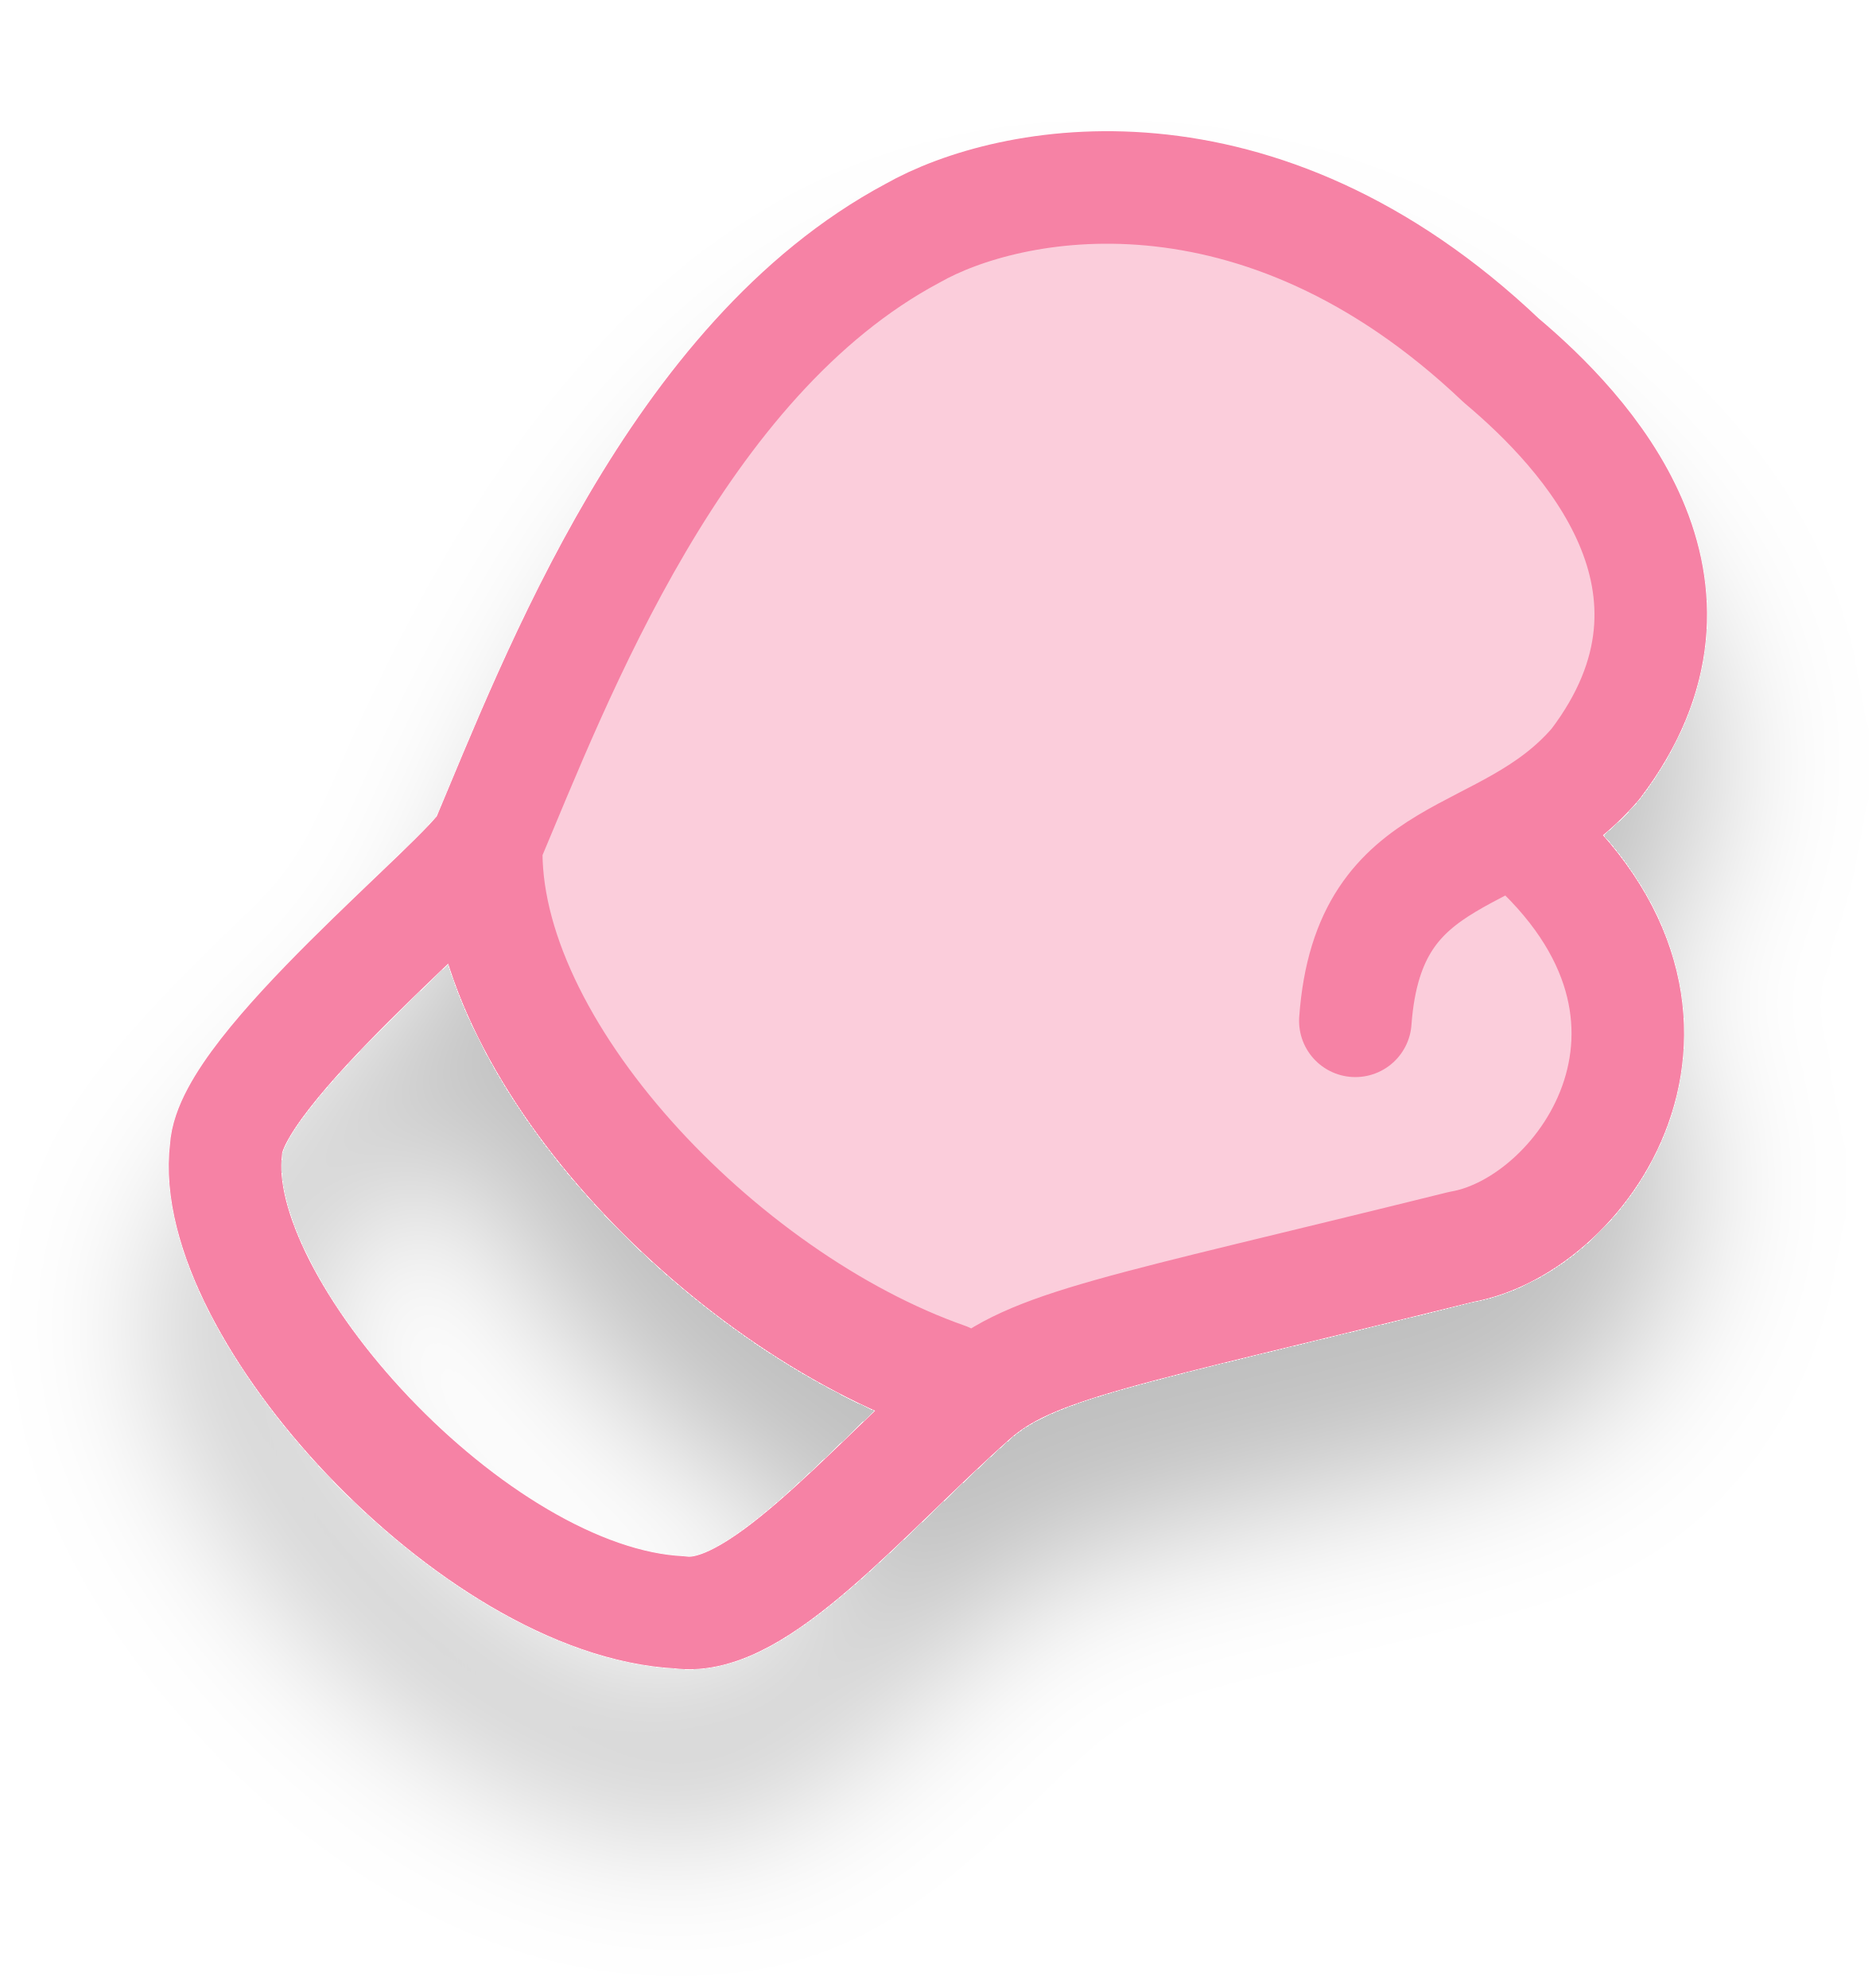
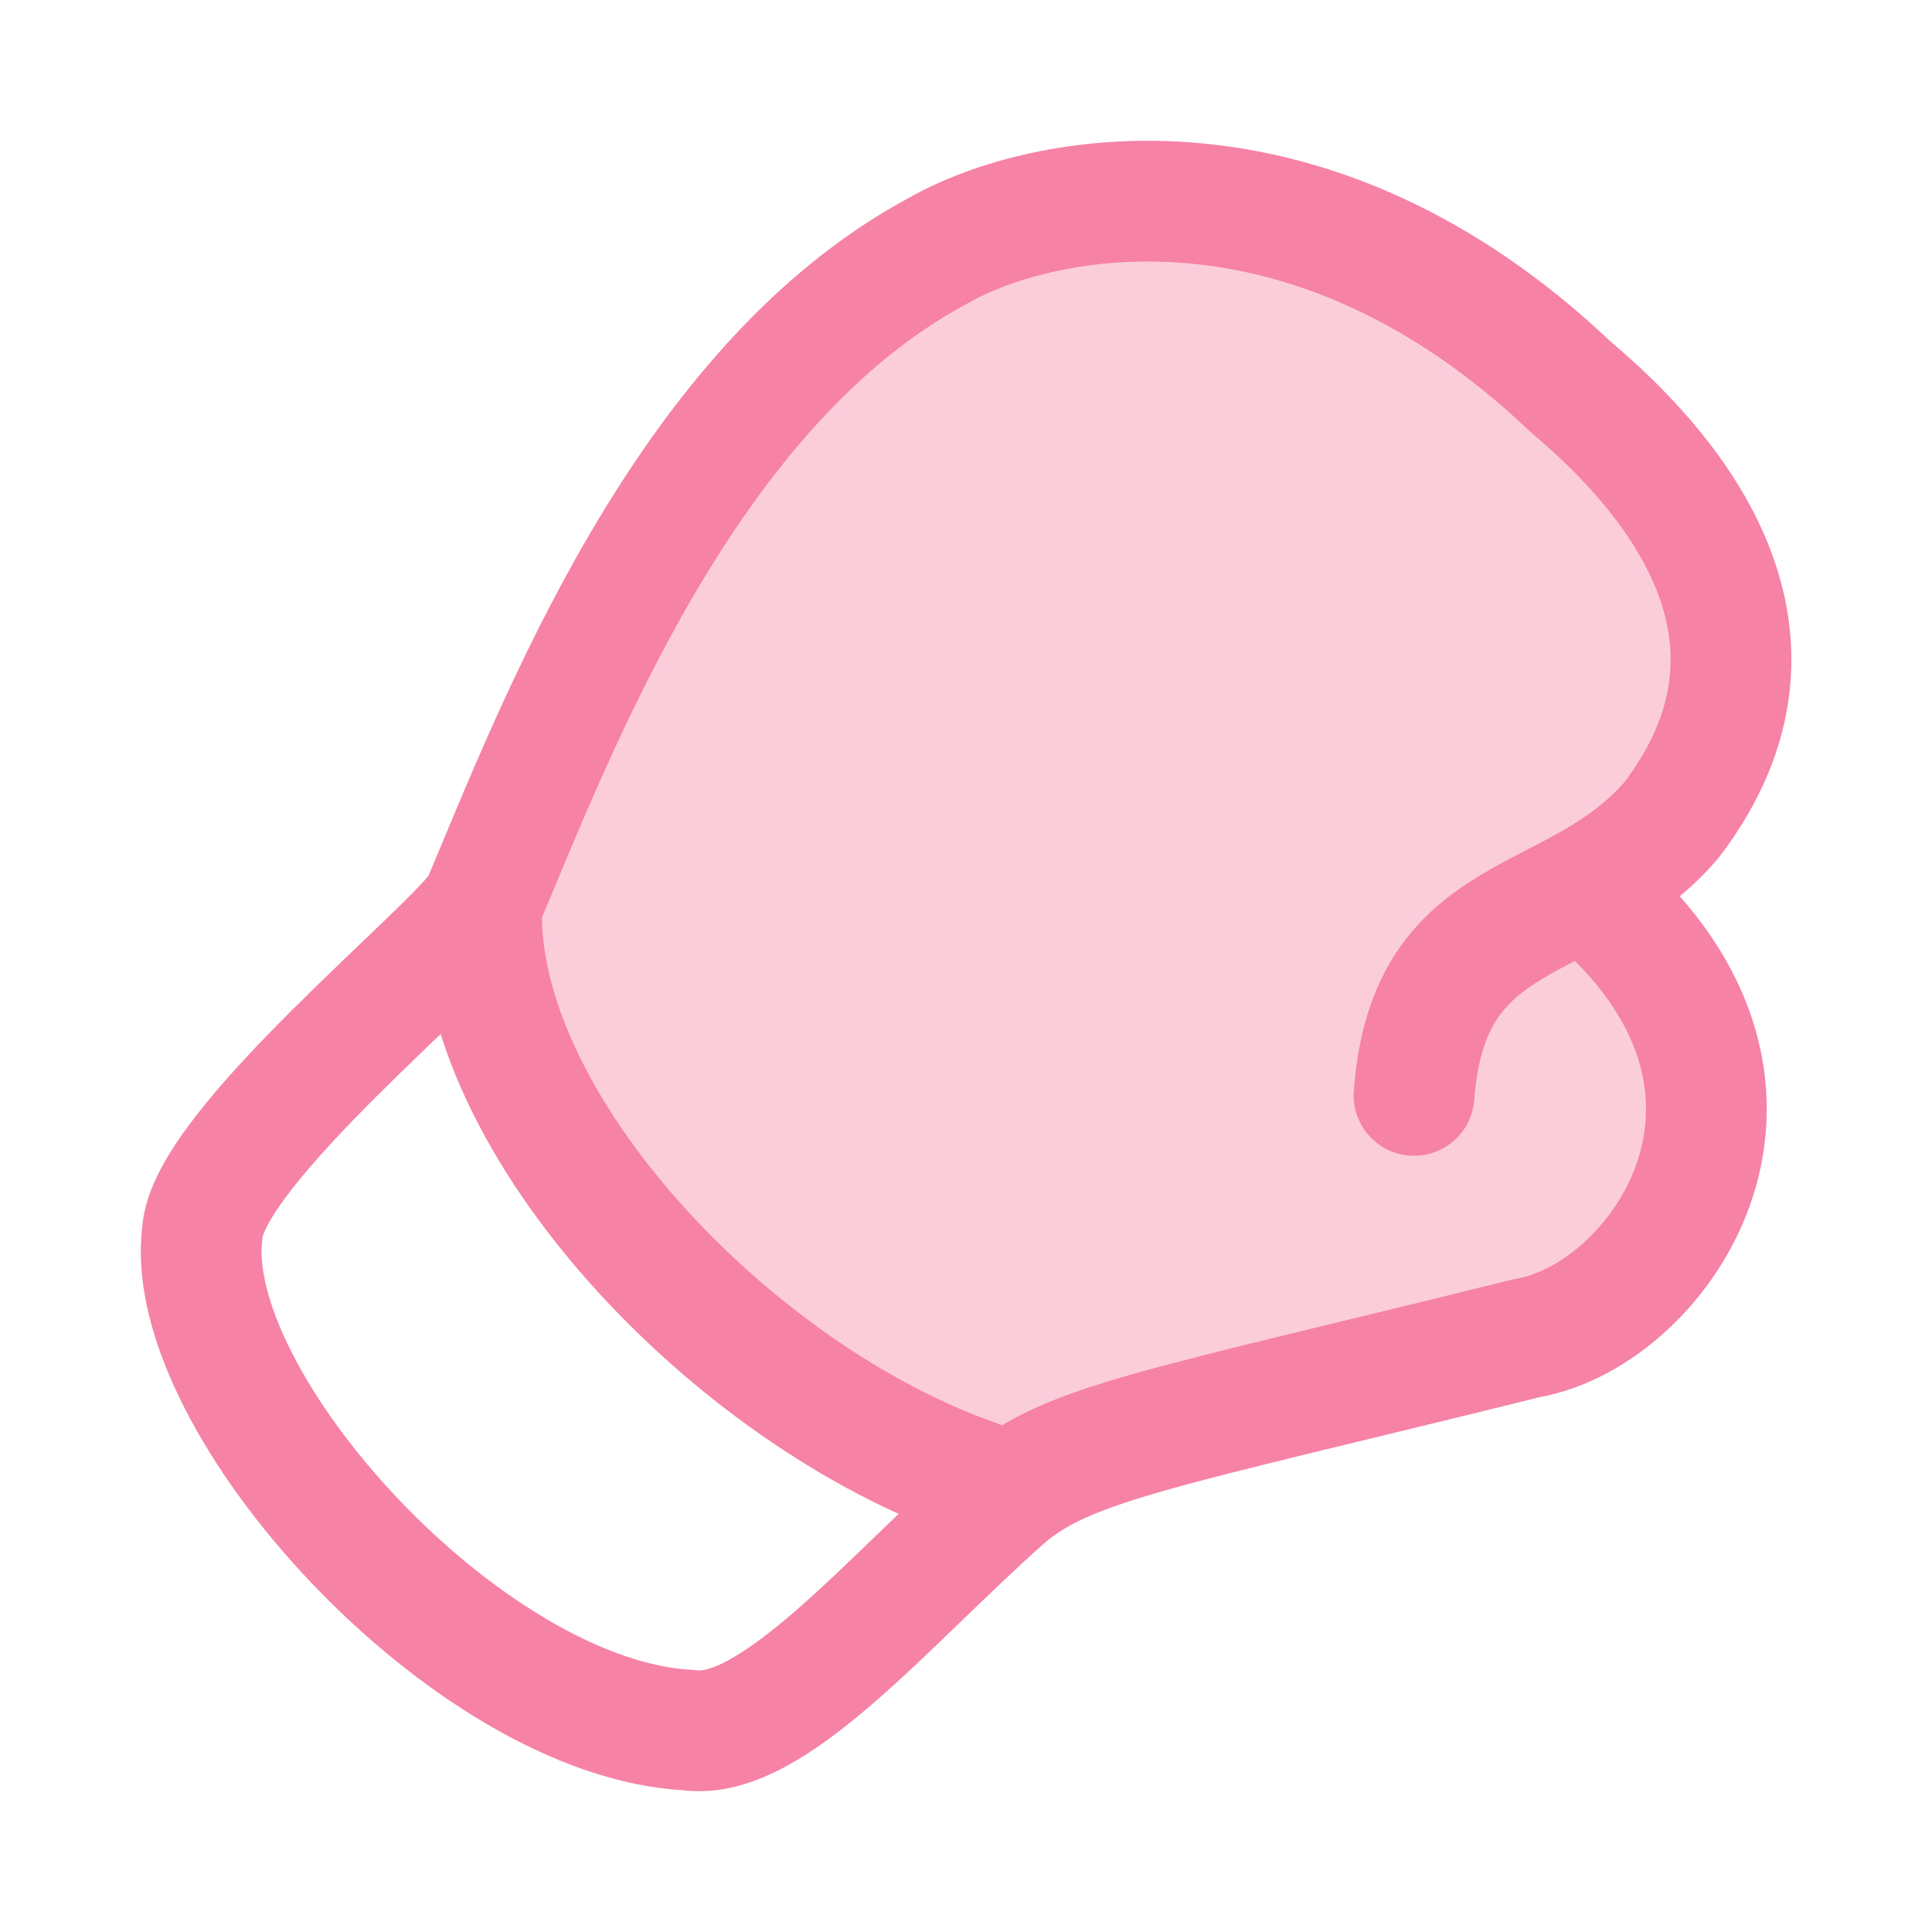
- <svg xmlns="http://www.w3.org/2000/svg" width="50" height="53" viewBox="0 0 50 53" fill="none">
-   <g filter="url(#filter0_d_2190_1331)">
-     <path opacity="0.4" d="M41.284 21.591C44.215 19.528 44.879 15.544 42.769 12.683C37.99 6.206 29 1.834 21.984 7.884C19.327 10.176 17.212 12.987 15.798 16.2L13.002 22.555V23C13.002 28.541 19.855 34.995 25.811 36.939C25.939 36.981 26.069 37.01 26.201 37.029C26.971 36.462 27.817 36.008 28.811 35.766L38.705 33.356C43.788 32.119 45.05 25.649 40.786 22.682L40.133 22.241C40.667 21.973 41.016 21.78 41.284 21.591Z" fill="#F682A5" />
-     <path d="M12.965 22.492C12.791 27.937 19.207 34.649 25.223 36.758M12.965 22.492C12.356 23.538 6.134 28.525 6.026 30.638C5.499 34.834 12.627 42.716 18.123 42.985C20.175 43.276 23.022 39.822 25.908 37.256C27.497 35.843 29.788 35.516 38.957 33.241C42.284 32.662 46.281 26.923 40.355 22.058M12.965 22.492C14.822 18.09 18.031 9.579 24.325 6.219C26.881 4.766 33.52 3.429 40.025 9.614C42.263 11.496 46.142 15.619 42.532 20.369C40.124 23.175 36.484 22.362 36.131 27.215" stroke="#F682A5" stroke-width="3" stroke-linecap="round" stroke-linejoin="round" />
-   </g>
-   <defs>
-     <filter id="filter0_d_2190_1331" x="-3" y="0" width="56" height="56" filterUnits="userSpaceOnUse" color-interpolation-filters="sRGB">
-       <feFlood flood-opacity="0" result="BackgroundImageFix" />
-       <feColorMatrix in="SourceAlpha" type="matrix" values="0 0 0 0 0 0 0 0 0 0 0 0 0 0 0 0 0 0 127 0" result="hardAlpha" />
-       <feOffset dy="4" />
-       <feGaussianBlur stdDeviation="2" />
-       <feComposite in2="hardAlpha" operator="out" />
-       <feColorMatrix type="matrix" values="0 0 0 0 0 0 0 0 0 0 0 0 0 0 0 0 0 0 0.25 0" />
-       <feBlend mode="normal" in2="BackgroundImageFix" result="effect1_dropShadow_2190_1331" />
-       <feBlend mode="normal" in="SourceGraphic" in2="effect1_dropShadow_2190_1331" result="shape" />
-     </filter>
-   </defs>
+ <svg xmlns="http://www.w3.org/2000/svg" width="48" height="48" viewBox="0 0 48 48" fill="none">
+   <path opacity="0.4" d="M40.284 21.591C43.215 19.528 43.879 15.544 41.769 12.683C36.99 6.206 28 1.834 20.984 7.884C18.327 10.176 16.212 12.987 14.798 16.2L12.002 22.555V23C12.002 28.541 18.855 34.995 24.811 36.939C24.939 36.981 25.069 37.01 25.201 37.029C25.971 36.462 26.817 36.008 27.811 35.766L37.705 33.356C42.788 32.119 44.05 25.649 39.786 22.682L39.133 22.241C39.667 21.973 40.016 21.78 40.284 21.591Z" fill="#F682A5" />
+   <path d="M11.965 22.492C11.791 27.937 18.207 34.649 24.223 36.758M11.965 22.492C11.356 23.538 5.134 28.525 5.026 30.638C4.499 34.834 11.627 42.716 17.123 42.985C19.175 43.276 22.022 39.822 24.908 37.256C26.497 35.843 28.788 35.516 37.957 33.241C41.284 32.662 45.281 26.923 39.355 22.058M11.965 22.492C13.822 18.09 17.031 9.579 23.325 6.219C25.881 4.766 32.52 3.429 39.025 9.614C41.263 11.496 45.142 15.619 41.532 20.369C39.124 23.175 35.484 22.362 35.131 27.215" stroke="#F682A5" stroke-width="3" stroke-linecap="round" stroke-linejoin="round" />
</svg>
